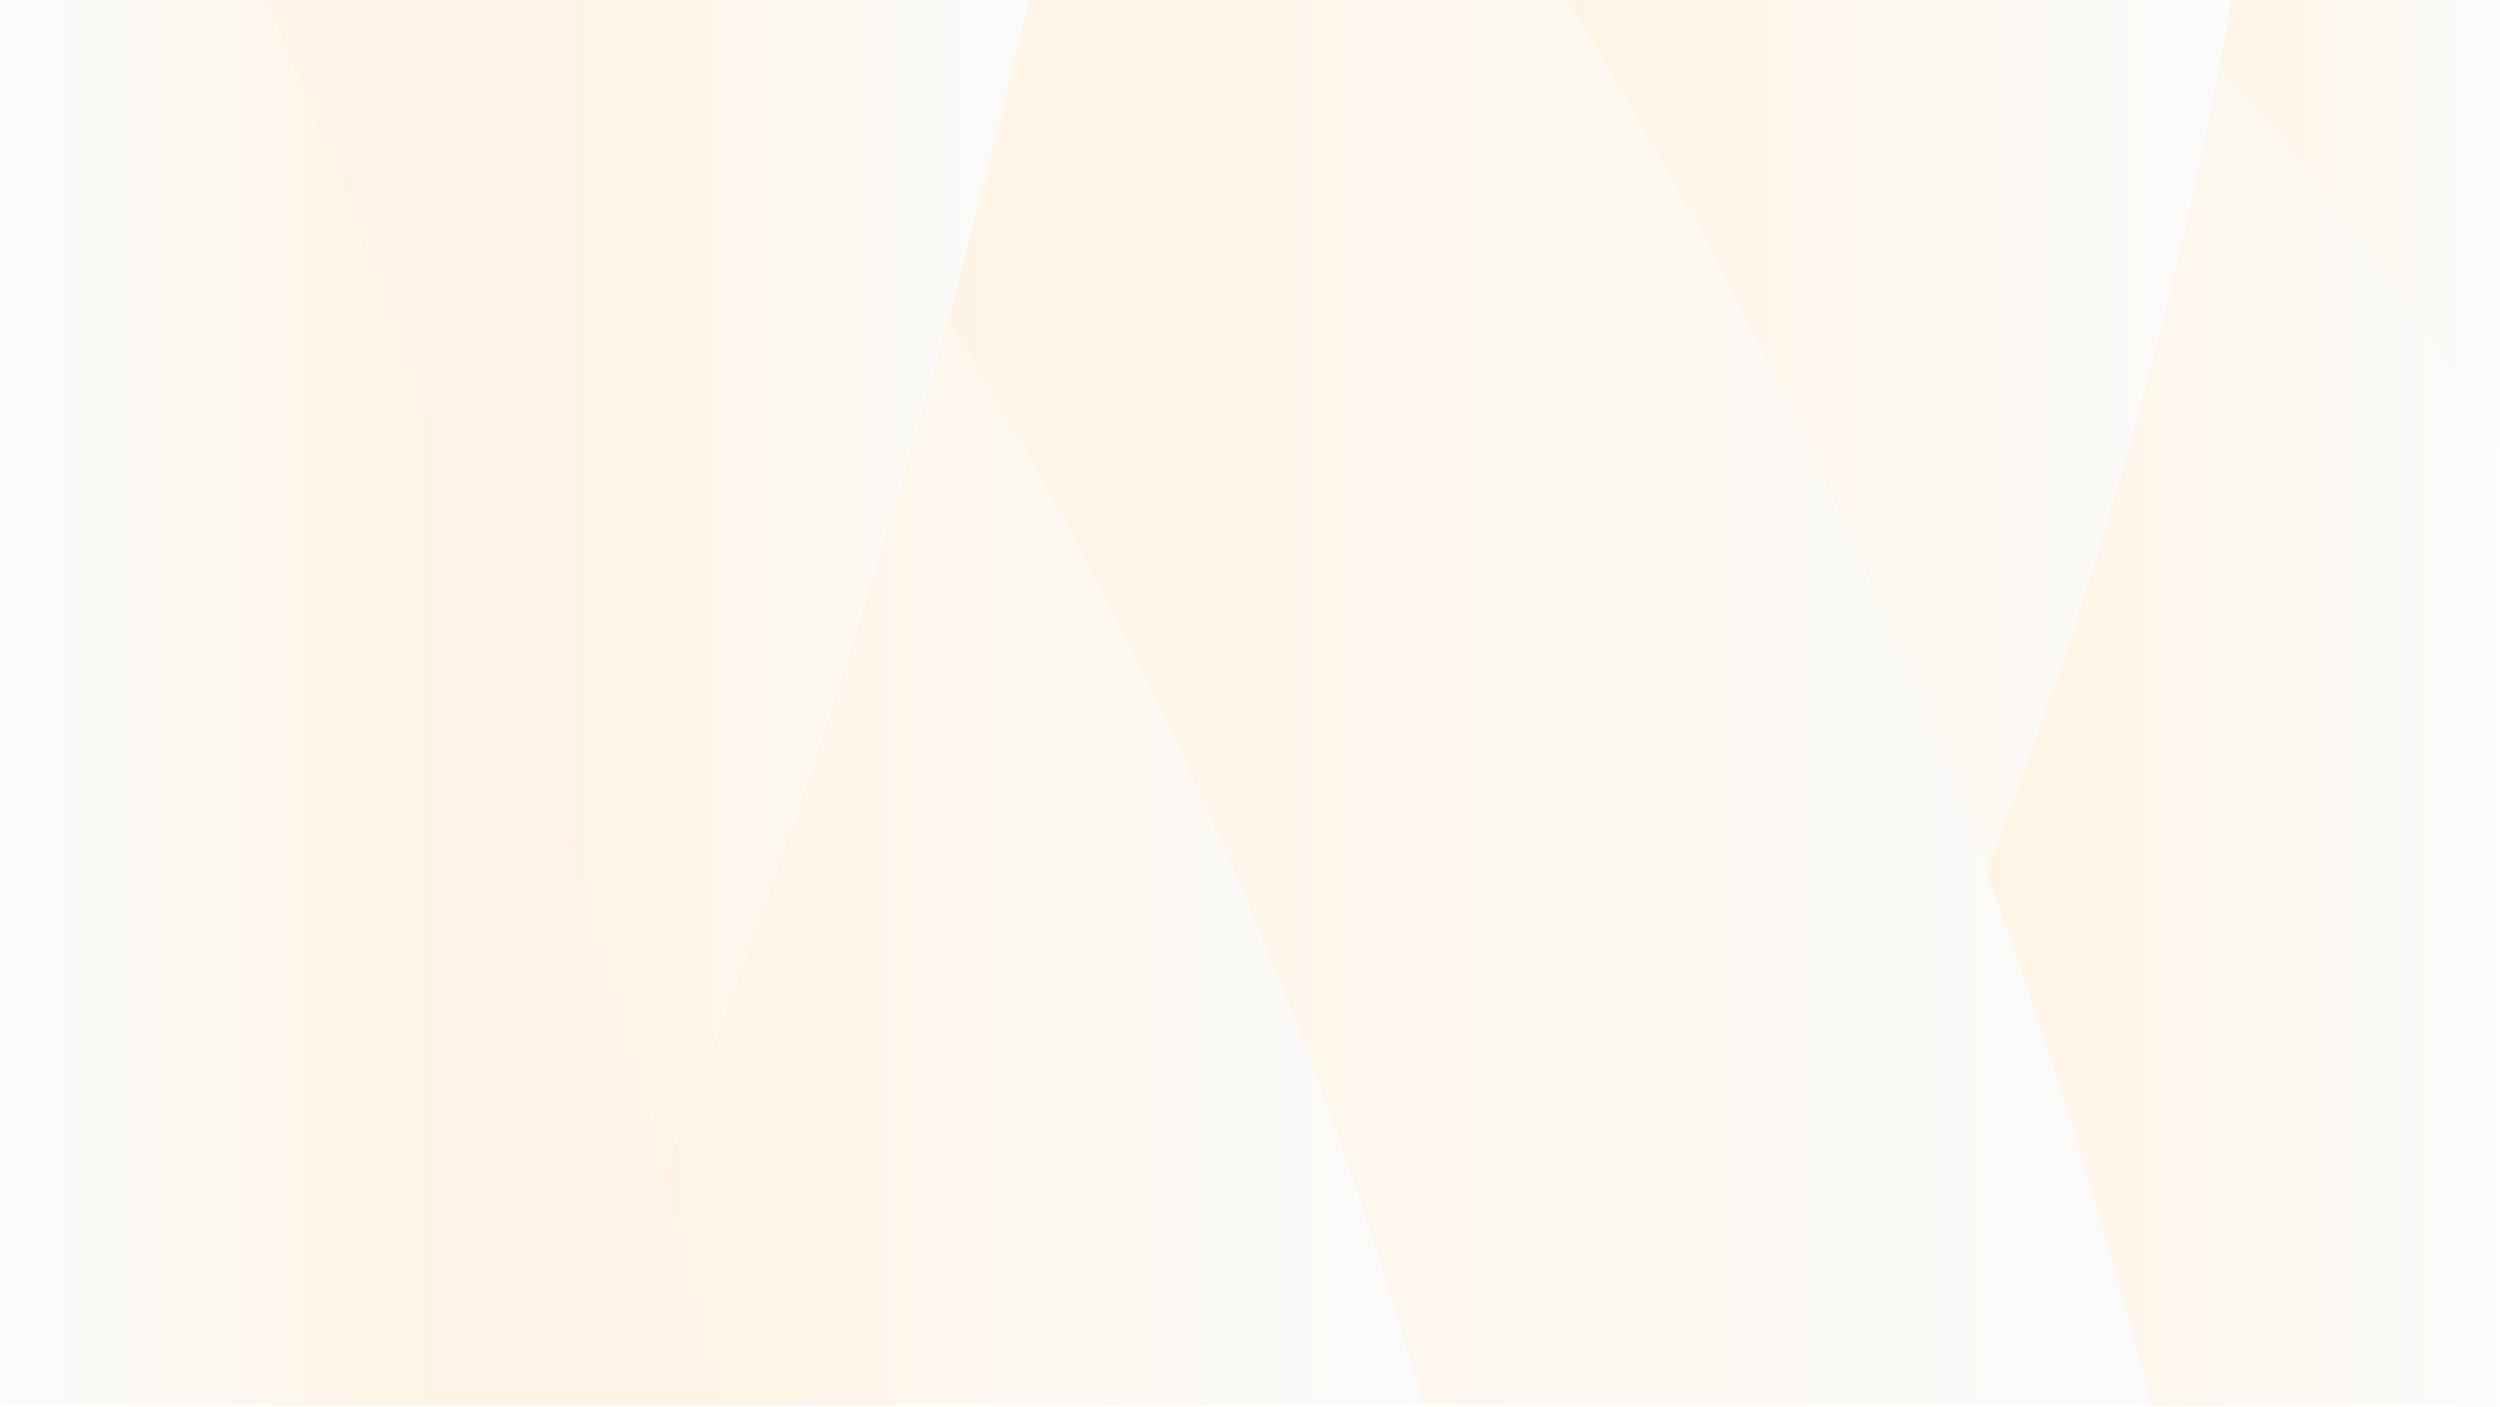
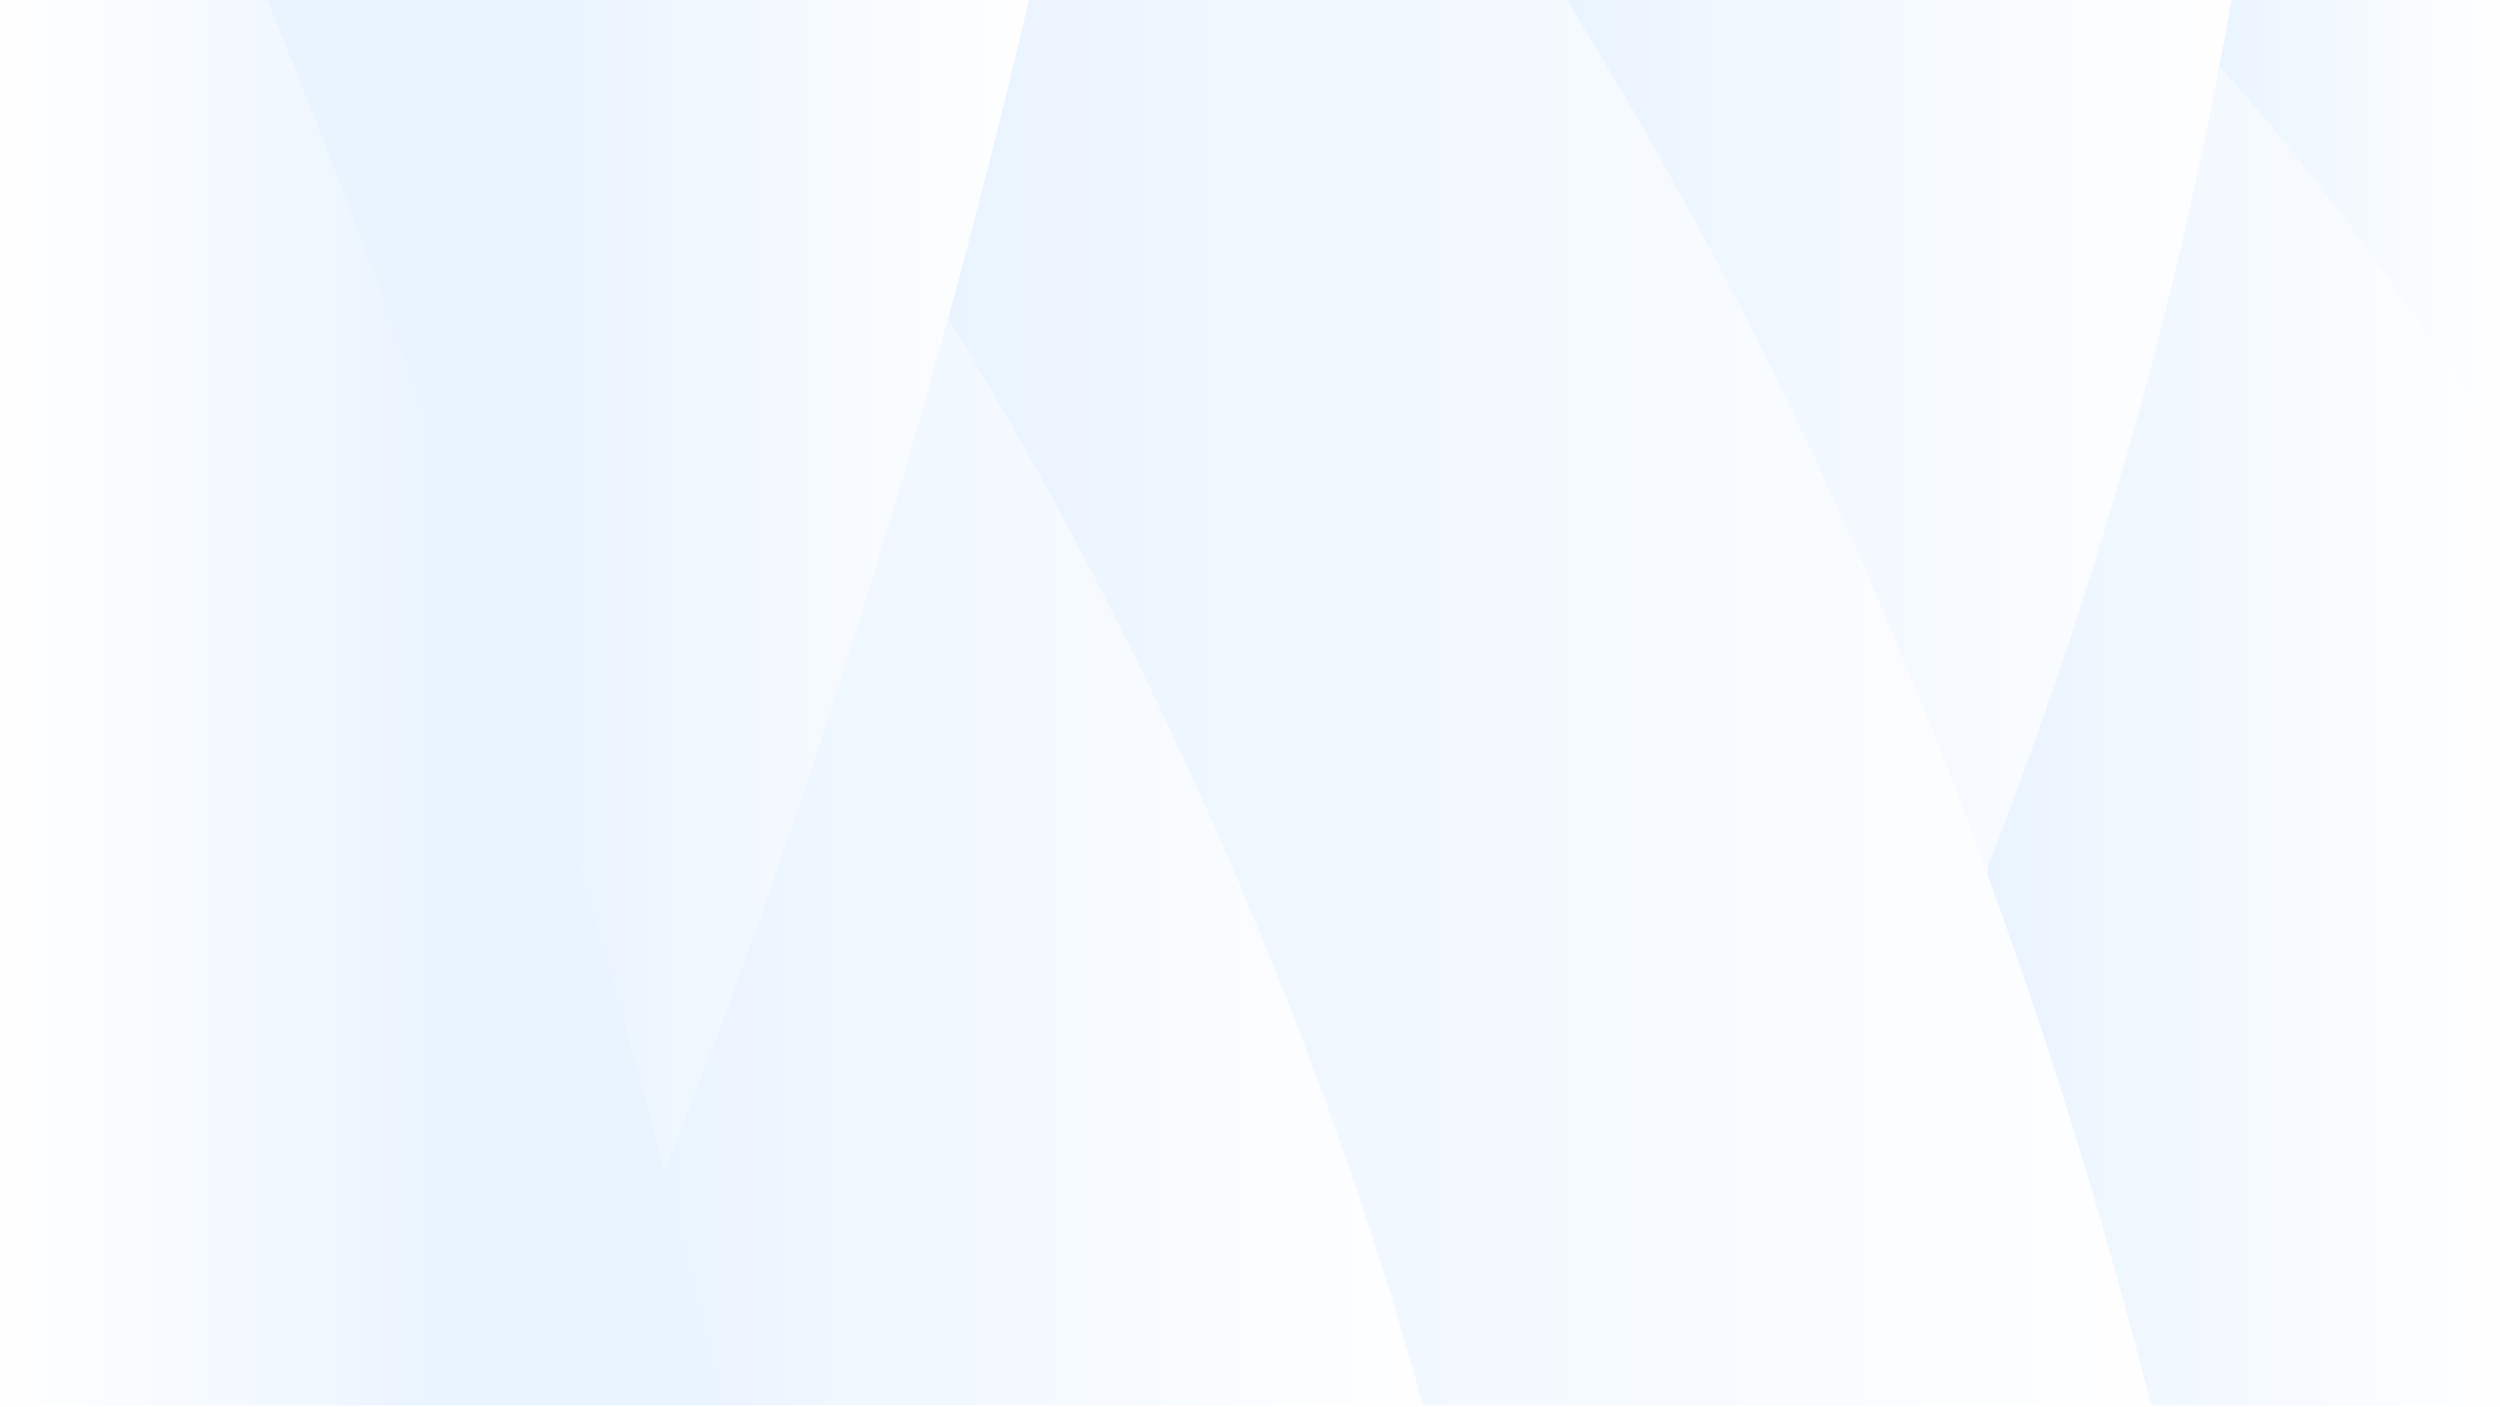
<svg xmlns="http://www.w3.org/2000/svg" width="1440" height="810" preserveAspectRatio="xMinYMin slice">
  <g>
    <path fill="url(#svg_10)" d="m592.66,0c-15,64.092 -30.7,125.285 -46.598,183.777c87.994,141.783 202.286,367.155 273.58,625.723l419.672,0c-54.796,-215.773 -156.19,-519.436 -336.677,-809.5l-309.977,0z" id="svg_1" fill-opacity="0.1" />
    <path fill="url(#svg_10)" d="m545.962,183.777c-53.796,196.576 -111.592,361.156 -163.49,490.74c11.7,44.494 22.8,89.49 33.1,134.883l404.07,0c-71.294,-258.468 -185.586,-483.84 -273.68,-625.623z" id="svg_2" fill-opacity="0.1" />
    <path fill="url(#svg_13)" d="m153.89,0c74.094,180.678 161.088,417.448 228.483,674.517c67.297,-168.18 144.69,-395.052 210.187,-674.517l-438.67,0z" id="svg_3" fill-opacity="0.1" />
    <path fill="url(#svg_12)" d="m153.89,0l-153.89,0l0,809.5l415.57,0c-70.093,-308.562 -174.686,-597.626 -261.68,-809.5z" id="svg_4" fill-opacity="0.1" stroke-opacity="0" />
    <path fill="url(#svg_11)" d="m1144.22,501.538c52.596,-134.583 101.492,-290.964 134.09,-463.343c1.2,-6.1 2.3,-12.298 3.4,-18.497c0,-0.2 0.1,-0.4 0.1,-0.6c1.1,-6.3 2.3,-12.7 3.4,-19.098l-382.674,0c105.293,169.28 183.688,343.158 241.684,501.638l0,-0.1z" id="svg_5" fill-opacity="0.1" />
    <path fill="url(#svg_10)" d="m1285.31,0a2161.05,2161.05 0 0 1 -6.9,38.195c43.097,48.195 101.193,120.785 161.59,218.973l0,-257.168l-154.69,0z" id="svg_6" fill-opacity="0.1" />
    <path fill="url(#svg_10)" d="m1278.31,38.196c-32.5,171.678 -81.09,327.36 -133.49,461.642l0,3.8c41,112.286 71.59,216.573 94.29,305.962l200.59,0.4l0,-553.232c-60.3,-97.988 -118.29,-170.48 -161.39,-218.573l0,0.001z" id="svg_7" fill-opacity="0.1" />
  </g>
  <defs>
    <linearGradient id="svg_10" spreadMethod="pad">
-       <stop stop-color="#ff9900" offset="0" />
-       <stop stop-color="#e2e2e2" offset="1" />
+       <stop stop-color="#3399ff" offset="0" />
+       <stop stop-color="#ffffff" offset="1" />
    </linearGradient>
    <linearGradient id="svg_11" spreadMethod="pad" x1="0" y1="0" x2="1" y2="0">
-       <stop stop-color="#ff9900" offset="0" />
-       <stop stop-color="#e2e2e2" offset="1" />
+       <stop stop-color="#3399ff" offset="0" />
+       <stop stop-color="#ffffff" offset="1" />
    </linearGradient>
    <linearGradient id="svg_12" spreadMethod="pad" x1="0" y1="0" x2="1" y2="0">
-       <stop stop-color="#e2e2e2" offset="0" />
-       <stop stop-color="#ff9900" offset="0.6" />
+       <stop stop-color="#ffffff" offset="0" />
+       <stop stop-color="#3399ff" offset="0.6" />
    </linearGradient>
    <linearGradient id="svg_13" spreadMethod="pad" x1="0" y1="0" x2="1" y2="0">
-       <stop stop-color="#ff9900" offset="0.401" />
-       <stop stop-color="#e2e2e2" offset="1" />
+       <stop stop-color="#3399ff" offset="0.401" />
+       <stop stop-color="#ffffff" offset="1" />
    </linearGradient>
  </defs>
</svg>
